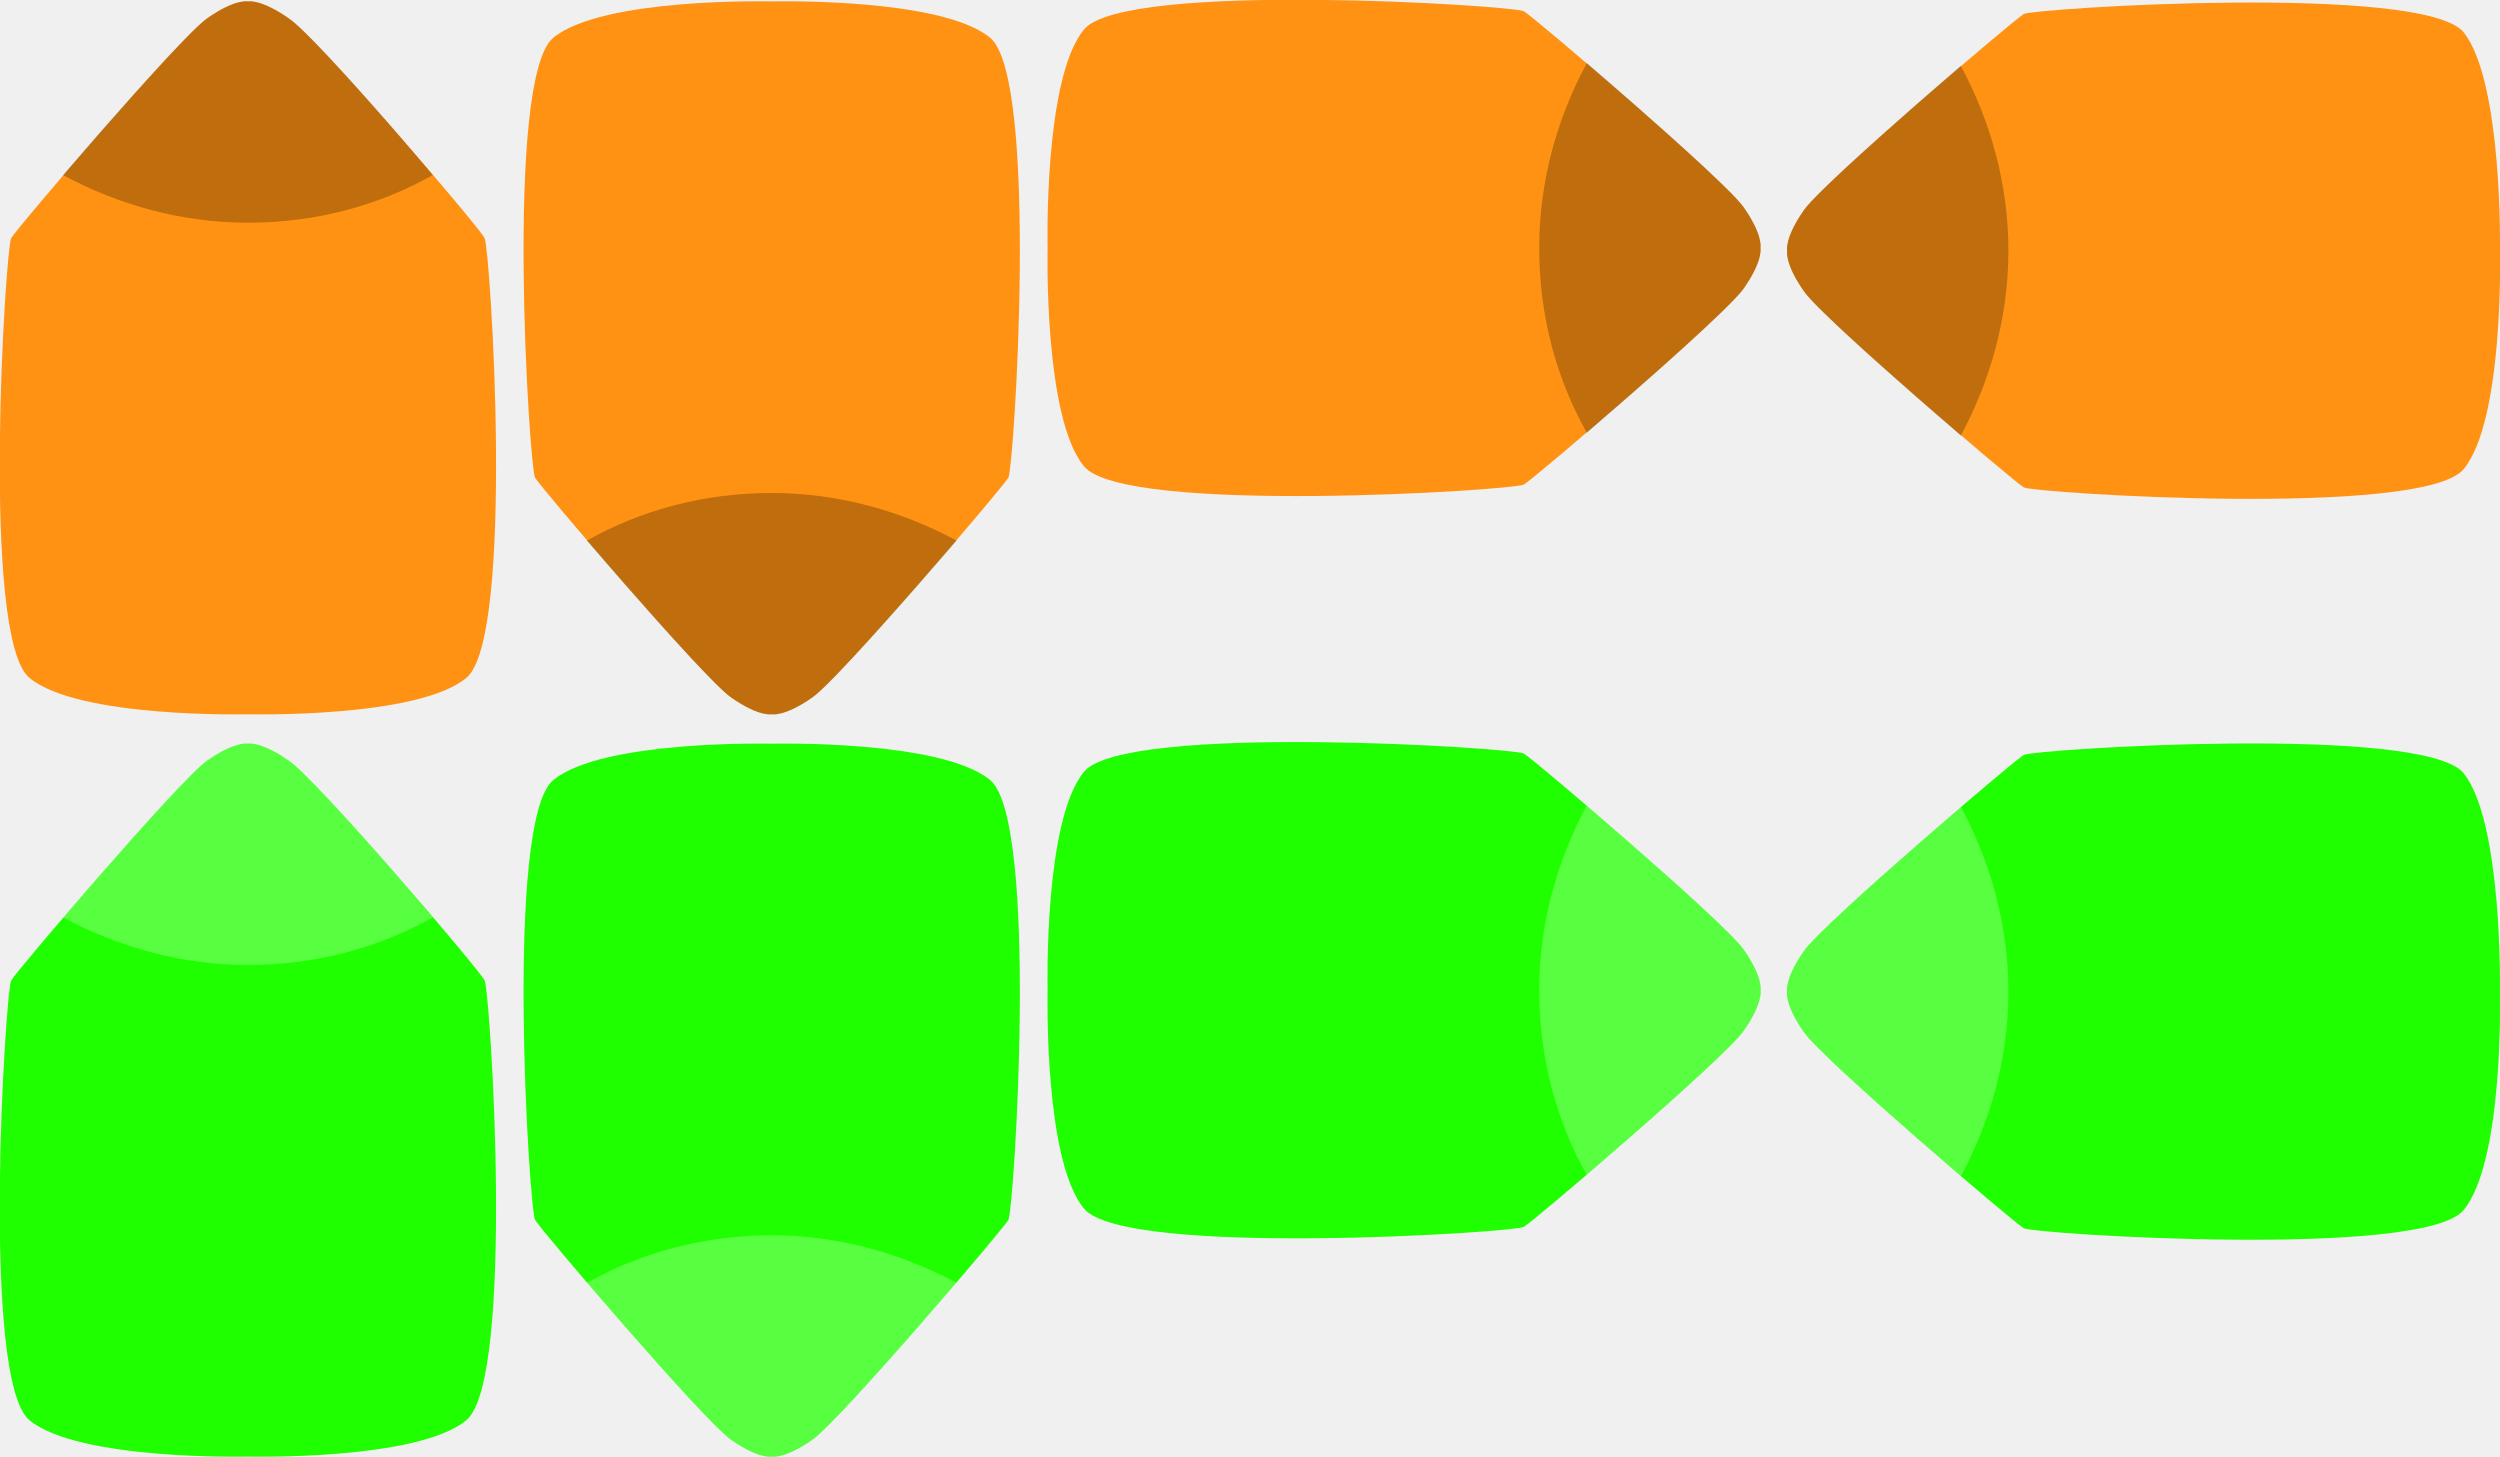
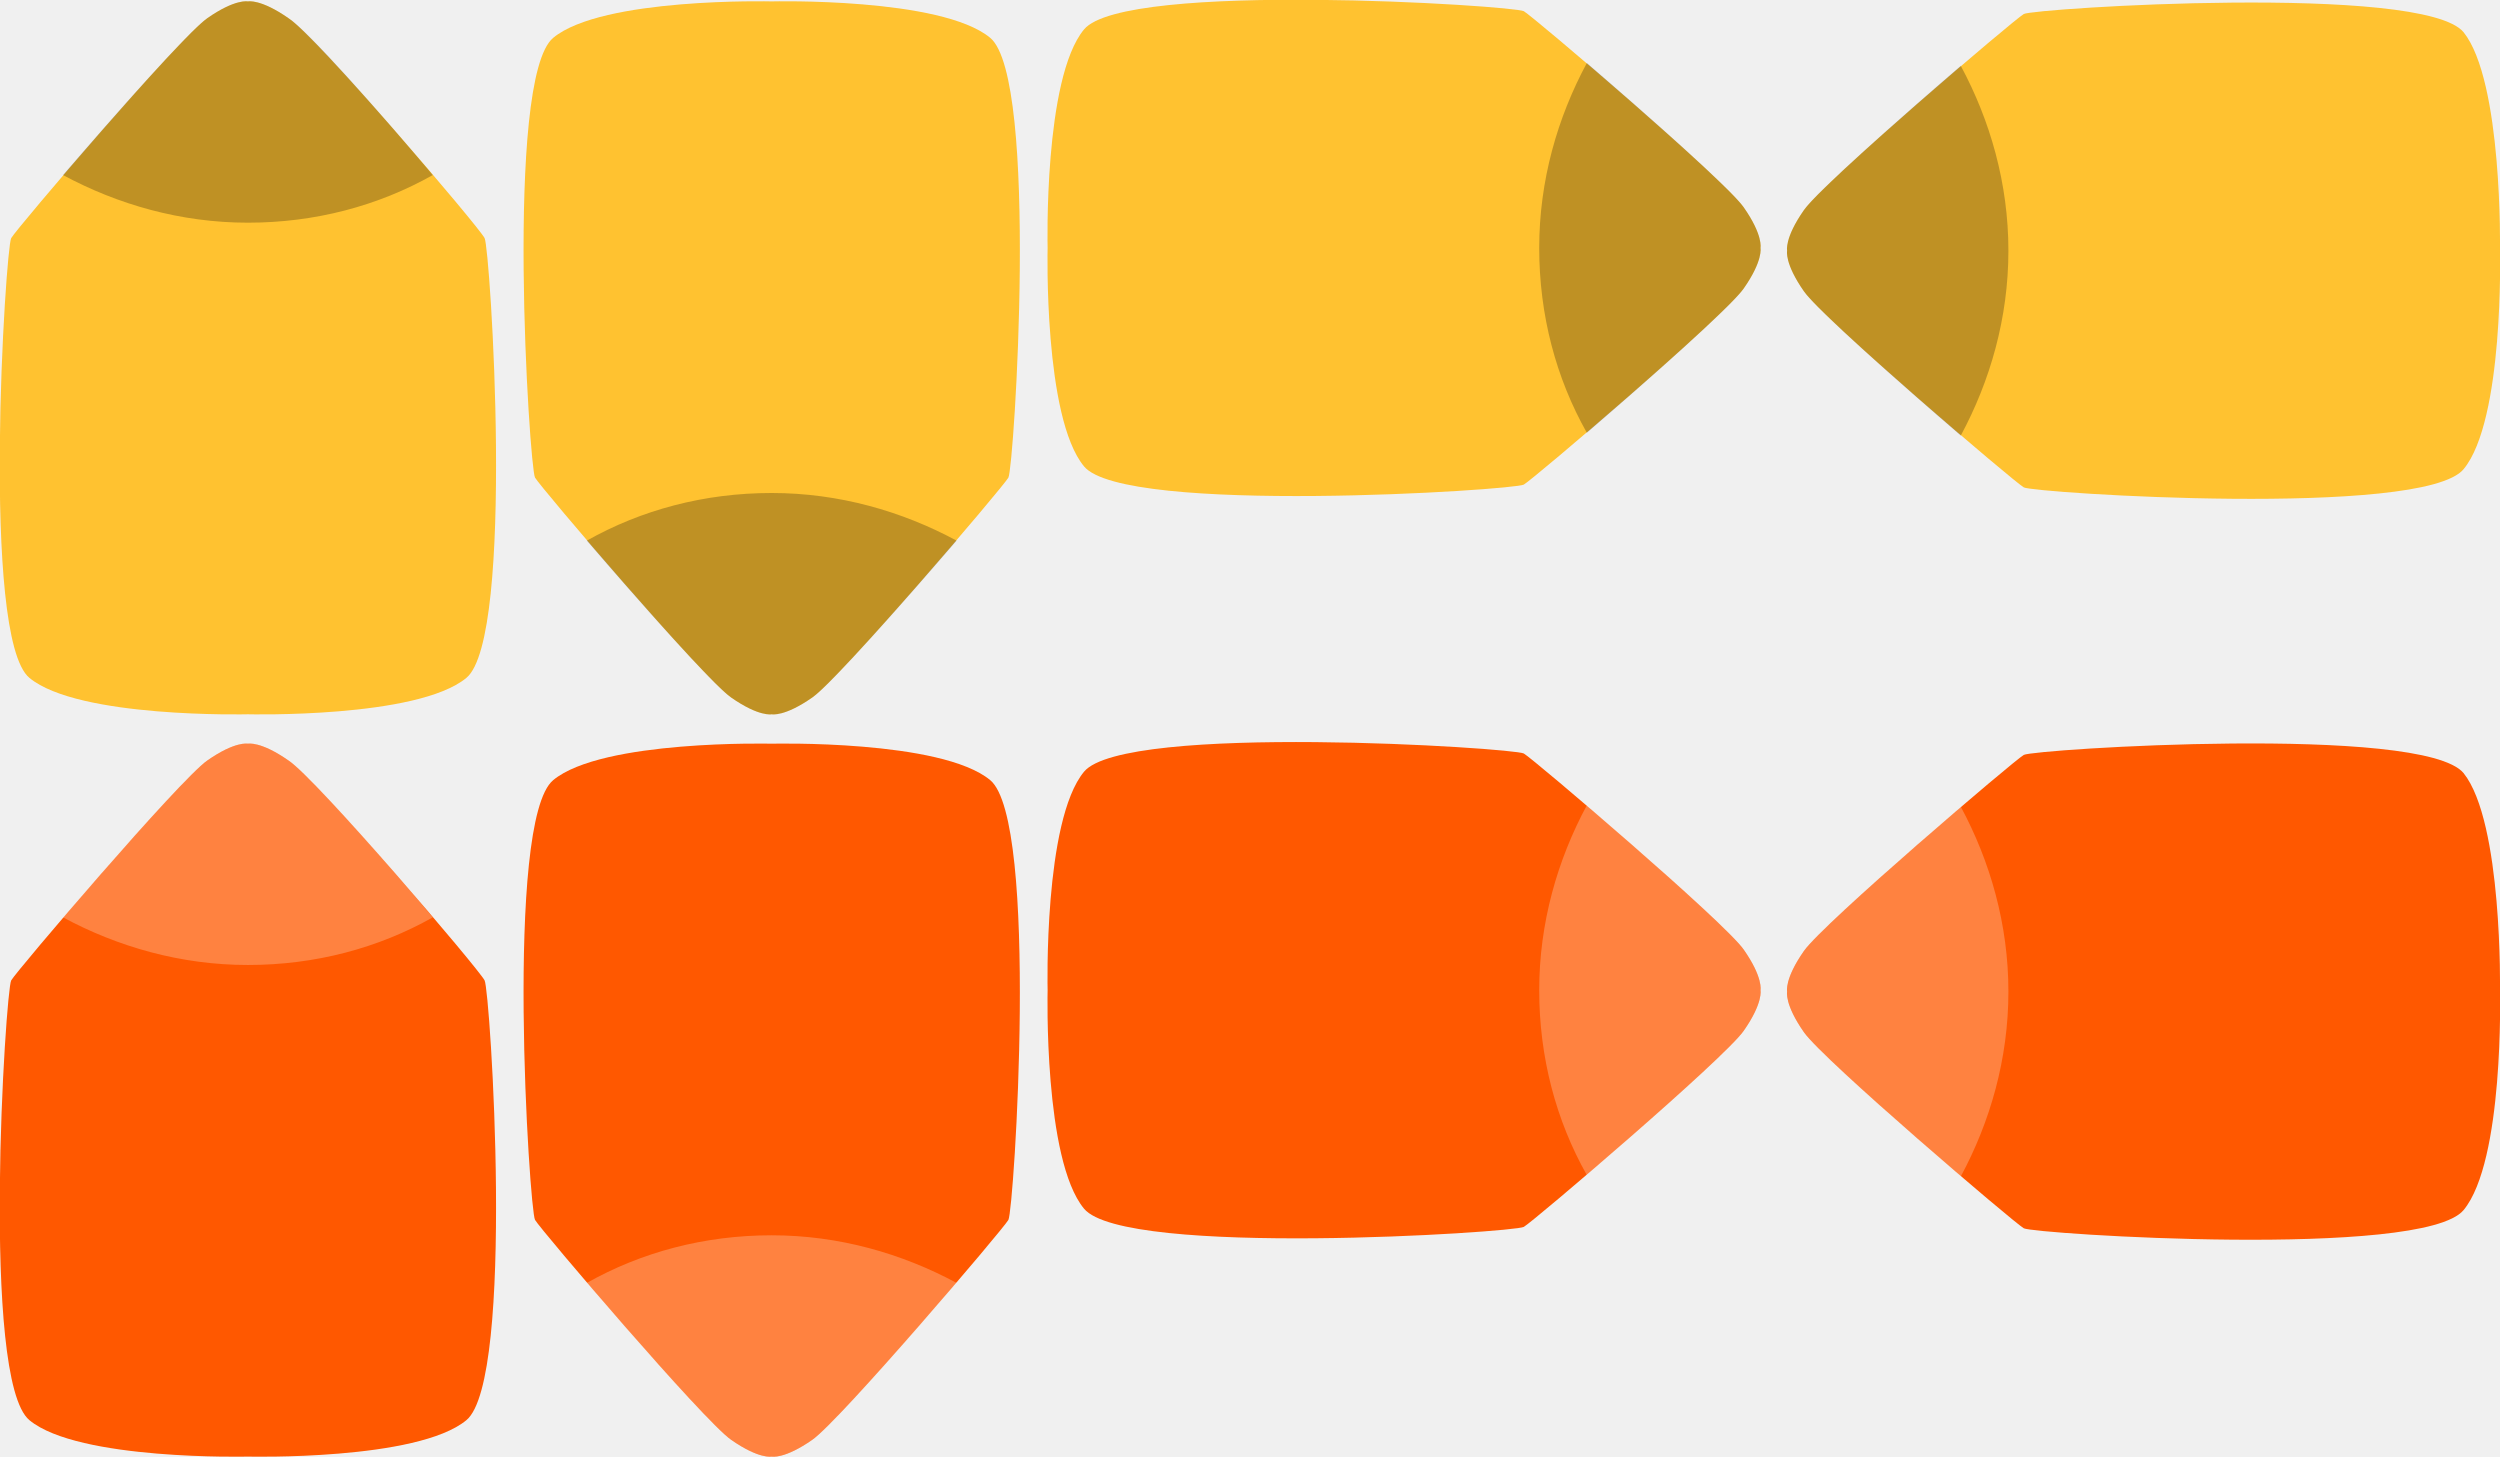
<svg xmlns="http://www.w3.org/2000/svg" version="1.1" id="Layer_1" x="0px" y="0px" width="178.5px" height="104px" viewBox="-870 489 178.5 104" style="enable-background:new -870 489 178.5 104;" xml:space="preserve">
  <defs id="defs3697" />
  <style type="text/css" id="style3640">
	.st0{fill:#C1272D;}
	.st1{opacity:0.25;}
	.st2{fill:#3ED8D2;}
	.st3{opacity:0.25;fill:#FFFFFF;}
</style>
  <g id="g3648">
    <g id="g3646">
-       <path class="st0" d="M-745.5,509.6c1.4-2,1.2-2.9,1.2-2.9s0.2-0.9-1.2-2.9s-15-13.6-15.7-14c-0.7-0.4-28.5-2.2-31.4,1.3    s-2.6,15.6-2.6,15.6s-0.3,12.1,2.6,15.6s30.7,1.7,31.4,1.3C-760.5,523.2-746.9,511.6-745.5,509.6z" id="path3642" style="fill:#ff9212;fill-opacity:1" />
+       <path class="st0" d="M-745.5,509.6c1.4-2,1.2-2.9,1.2-2.9s0.2-0.9-1.2-2.9s-15-13.6-15.7-14c-0.7-0.4-28.5-2.2-31.4,1.3    s-2.6,15.6-2.6,15.6s-0.3,12.1,2.6,15.6s30.7,1.7,31.4,1.3C-760.5,523.2-746.9,511.6-745.5,509.6z" id="path3642" style="fill:#ffc230;fill-opacity:1" />
      <path class="st1" d="M-745.5,509.6c1.4-2,1.2-2.9,1.2-2.9s0.2-0.9-1.2-2.9c-0.9-1.3-6.9-6.6-11.2-10.3c-2.1,3.9-3.4,8.4-3.4,13.2    s1.2,9.3,3.4,13.2C-752.4,516.2-746.4,510.9-745.5,509.6z" id="path3644" />
    </g>
  </g>
  <g id="g3654">
-     <path class="st0" d="M-849.4,490.3c-2-1.4-2.9-1.2-2.9-1.2s-0.9-0.2-2.9,1.2s-13.6,15-14,15.7c-0.4,0.7-2.2,28.5,1.3,31.4   s15.6,2.6,15.6,2.6s12.1,0.3,15.6-2.6s1.7-30.7,1.3-31.4C-835.8,505.2-847.4,491.6-849.4,490.3z" id="path3650" style="fill:#ff9212;fill-opacity:1" />
+     <path class="st0" d="M-849.4,490.3c-2-1.4-2.9-1.2-2.9-1.2s-0.9-0.2-2.9,1.2s-13.6,15-14,15.7c-0.4,0.7-2.2,28.5,1.3,31.4   s15.6,2.6,15.6,2.6s12.1,0.3,15.6-2.6s1.7-30.7,1.3-31.4C-835.8,505.2-847.4,491.6-849.4,490.3z" id="path3650" style="fill:#ffc230;fill-opacity:1" />
    <path class="st1" d="M-849.4,490.3c-2-1.4-2.9-1.2-2.9-1.2s-0.9-0.2-2.9,1.2c-1.3,0.9-6.6,6.9-10.3,11.2c3.9,2.1,8.4,3.4,13.2,3.4   s9.3-1.2,13.2-3.4C-842.8,497.1-848.1,491.1-849.4,490.3z" id="path3652" />
  </g>
  <g id="g3660">
-     <path class="st0" d="M-817.8,538.8c2,1.4,2.9,1.2,2.9,1.2s0.9,0.2,2.9-1.2s13.6-15,14-15.7c0.4-0.7,2.2-28.5-1.3-31.4   s-15.6-2.6-15.6-2.6s-12.1-0.3-15.6,2.6s-1.7,30.7-1.3,31.4C-831.4,523.8-819.8,537.4-817.8,538.8z" id="path3656" style="fill:#ff9212;fill-opacity:1" />
+     <path class="st0" d="M-817.8,538.8c2,1.4,2.9,1.2,2.9,1.2s0.9,0.2,2.9-1.2s13.6-15,14-15.7c0.4-0.7,2.2-28.5-1.3-31.4   s-15.6-2.6-15.6-2.6s-12.1-0.3-15.6,2.6s-1.7,30.7-1.3,31.4C-831.4,523.8-819.8,537.4-817.8,538.8z" id="path3656" style="fill:#ffc230;fill-opacity:1" />
    <path class="st1" d="M-817.8,538.8c2,1.4,2.9,1.2,2.9,1.2s0.9,0.2,2.9-1.2c1.3-0.9,6.6-6.9,10.3-11.2c-3.9-2.1-8.4-3.4-13.2-3.4   s-9.3,1.2-13.2,3.4C-824.4,531.9-819.1,537.9-817.8,538.8z" id="path3658" />
  </g>
  <g id="g3666">
-     <path class="st0" d="M-694.1,491.3c-2.9-3.5-30.7-1.7-31.4-1.3c-0.7,0.4-14.3,12-15.7,14s-1.2,2.9-1.2,2.9s-0.2,0.9,1.2,2.9   s15,13.6,15.7,14c0.7,0.4,28.5,2.2,31.4-1.3s2.6-15.6,2.6-15.6S-691.3,494.8-694.1,491.3z" id="path3662" style="fill:#ff9212;fill-opacity:1" />
+     <path class="st0" d="M-694.1,491.3c-2.9-3.5-30.7-1.7-31.4-1.3c-0.7,0.4-14.3,12-15.7,14s-1.2,2.9-1.2,2.9s-0.2,0.9,1.2,2.9   s15,13.6,15.7,14c0.7,0.4,28.5,2.2,31.4-1.3s2.6-15.6,2.6-15.6S-691.3,494.8-694.1,491.3z" id="path3662" style="fill:#ffc230;fill-opacity:1" />
    <path class="st1" d="M-730,493.7c-4.3,3.7-10.3,9-11.2,10.3c-1.4,2-1.2,2.9-1.2,2.9s-0.2,0.9,1.2,2.9c0.9,1.3,6.9,6.6,11.2,10.3   c2.1-3.9,3.4-8.4,3.4-13.2S-727.9,497.6-730,493.7z" id="path3664" />
  </g>
  <g id="g3672">
-     <path class="st2" d="M-745.5,562.6c1.4-2,1.2-2.9,1.2-2.9s0.2-0.9-1.2-2.9s-15-13.6-15.7-14c-0.7-0.4-28.5-2.2-31.4,1.3   s-2.6,15.6-2.6,15.6s-0.3,12.1,2.6,15.6s30.7,1.7,31.4,1.3C-760.5,576.2-746.9,564.6-745.5,562.6z" id="path3668" style="fill:#20ff00;fill-opacity:1" />
+     <path class="st2" d="M-745.5,562.6c1.4-2,1.2-2.9,1.2-2.9s0.2-0.9-1.2-2.9s-15-13.6-15.7-14c-0.7-0.4-28.5-2.2-31.4,1.3   s-2.6,15.6-2.6,15.6s-0.3,12.1,2.6,15.6s30.7,1.7,31.4,1.3C-760.5,576.2-746.9,564.6-745.5,562.6z" id="path3668" style="fill:#ff5800;fill-opacity:1" />
    <path class="st3" d="M-745.5,562.6c1.4-2,1.2-2.9,1.2-2.9s0.2-0.9-1.2-2.9c-0.9-1.3-6.9-6.6-11.2-10.3c-2.1,3.9-3.4,8.4-3.4,13.2   s1.2,9.3,3.4,13.2C-752.4,569.2-746.4,563.9-745.5,562.6z" id="path3670" />
  </g>
  <g id="g3678">
-     <path class="st2" d="M-849.4,543.3c-2-1.4-2.9-1.2-2.9-1.2s-0.9-0.2-2.9,1.2s-13.6,15-14,15.7c-0.4,0.7-2.2,28.5,1.3,31.4   s15.6,2.6,15.6,2.6s12.1,0.3,15.6-2.6s1.7-30.7,1.3-31.4C-835.8,558.2-847.4,544.6-849.4,543.3z" id="path3674" style="fill:#20ff00;fill-opacity:1" />
+     <path class="st2" d="M-849.4,543.3c-2-1.4-2.9-1.2-2.9-1.2s-0.9-0.2-2.9,1.2s-13.6,15-14,15.7c-0.4,0.7-2.2,28.5,1.3,31.4   s15.6,2.6,15.6,2.6s12.1,0.3,15.6-2.6s1.7-30.7,1.3-31.4C-835.8,558.2-847.4,544.6-849.4,543.3z" id="path3674" style="fill:#ff5800;fill-opacity:1" />
    <path class="st3" d="M-849.4,543.3c-2-1.4-2.9-1.2-2.9-1.2s-0.9-0.2-2.9,1.2c-1.3,0.9-6.6,6.9-10.3,11.2c3.9,2.1,8.4,3.4,13.2,3.4   s9.3-1.2,13.2-3.4C-842.8,550.1-848.1,544.1-849.4,543.3z" id="path3676" />
  </g>
  <g id="g3684">
-     <path class="st2" d="M-817.8,591.8c2,1.4,2.9,1.2,2.9,1.2s0.9,0.2,2.9-1.2s13.6-15,14-15.7c0.4-0.7,2.2-28.5-1.3-31.4   s-15.6-2.6-15.6-2.6s-12.1-0.3-15.6,2.6s-1.7,30.7-1.3,31.4C-831.4,576.8-819.8,590.4-817.8,591.8z" id="path3680" style="fill:#20ff00;fill-opacity:1" />
+     <path class="st2" d="M-817.8,591.8c2,1.4,2.9,1.2,2.9,1.2s0.9,0.2,2.9-1.2s13.6-15,14-15.7c0.4-0.7,2.2-28.5-1.3-31.4   s-15.6-2.6-15.6-2.6s-12.1-0.3-15.6,2.6s-1.7,30.7-1.3,31.4C-831.4,576.8-819.8,590.4-817.8,591.8z" id="path3680" style="fill:#ff5800;fill-opacity:1" />
    <path class="st3" d="M-817.8,591.8c2,1.4,2.9,1.2,2.9,1.2s0.9,0.2,2.9-1.2c1.3-0.9,6.6-6.9,10.3-11.2c-3.9-2.1-8.4-3.4-13.2-3.4   s-9.3,1.2-13.2,3.4C-824.4,584.9-819.1,590.9-817.8,591.8z" id="path3682" />
  </g>
  <g id="g3692">
    <g id="g3690">
-       <path class="st2" d="M-694.1,544.2c-2.9-3.5-30.7-1.7-31.4-1.3c-0.7,0.4-14.3,12-15.7,14s-1.2,2.9-1.2,2.9s-0.2,0.9,1.2,2.9    s15,13.6,15.7,14c0.7,0.4,28.5,2.2,31.4-1.3s2.6-15.6,2.6-15.6S-691.3,547.7-694.1,544.2z" id="path3686" style="fill:#20ff00;fill-opacity:1" />
+       <path class="st2" d="M-694.1,544.2c-2.9-3.5-30.7-1.7-31.4-1.3c-0.7,0.4-14.3,12-15.7,14s-1.2,2.9-1.2,2.9s-0.2,0.9,1.2,2.9    s15,13.6,15.7,14c0.7,0.4,28.5,2.2,31.4-1.3s2.6-15.6,2.6-15.6S-691.3,547.7-694.1,544.2z" id="path3686" style="fill:#ff5800;fill-opacity:1" />
      <path class="st3" d="M-730,546.6c-4.3,3.7-10.3,9-11.2,10.3c-1.4,2-1.2,2.9-1.2,2.9s-0.2,0.9,1.2,2.9c0.9,1.3,6.9,6.6,11.2,10.3    c2.1-3.9,3.4-8.4,3.4-13.2S-727.9,550.5-730,546.6z" id="path3688" />
    </g>
  </g>
</svg>
